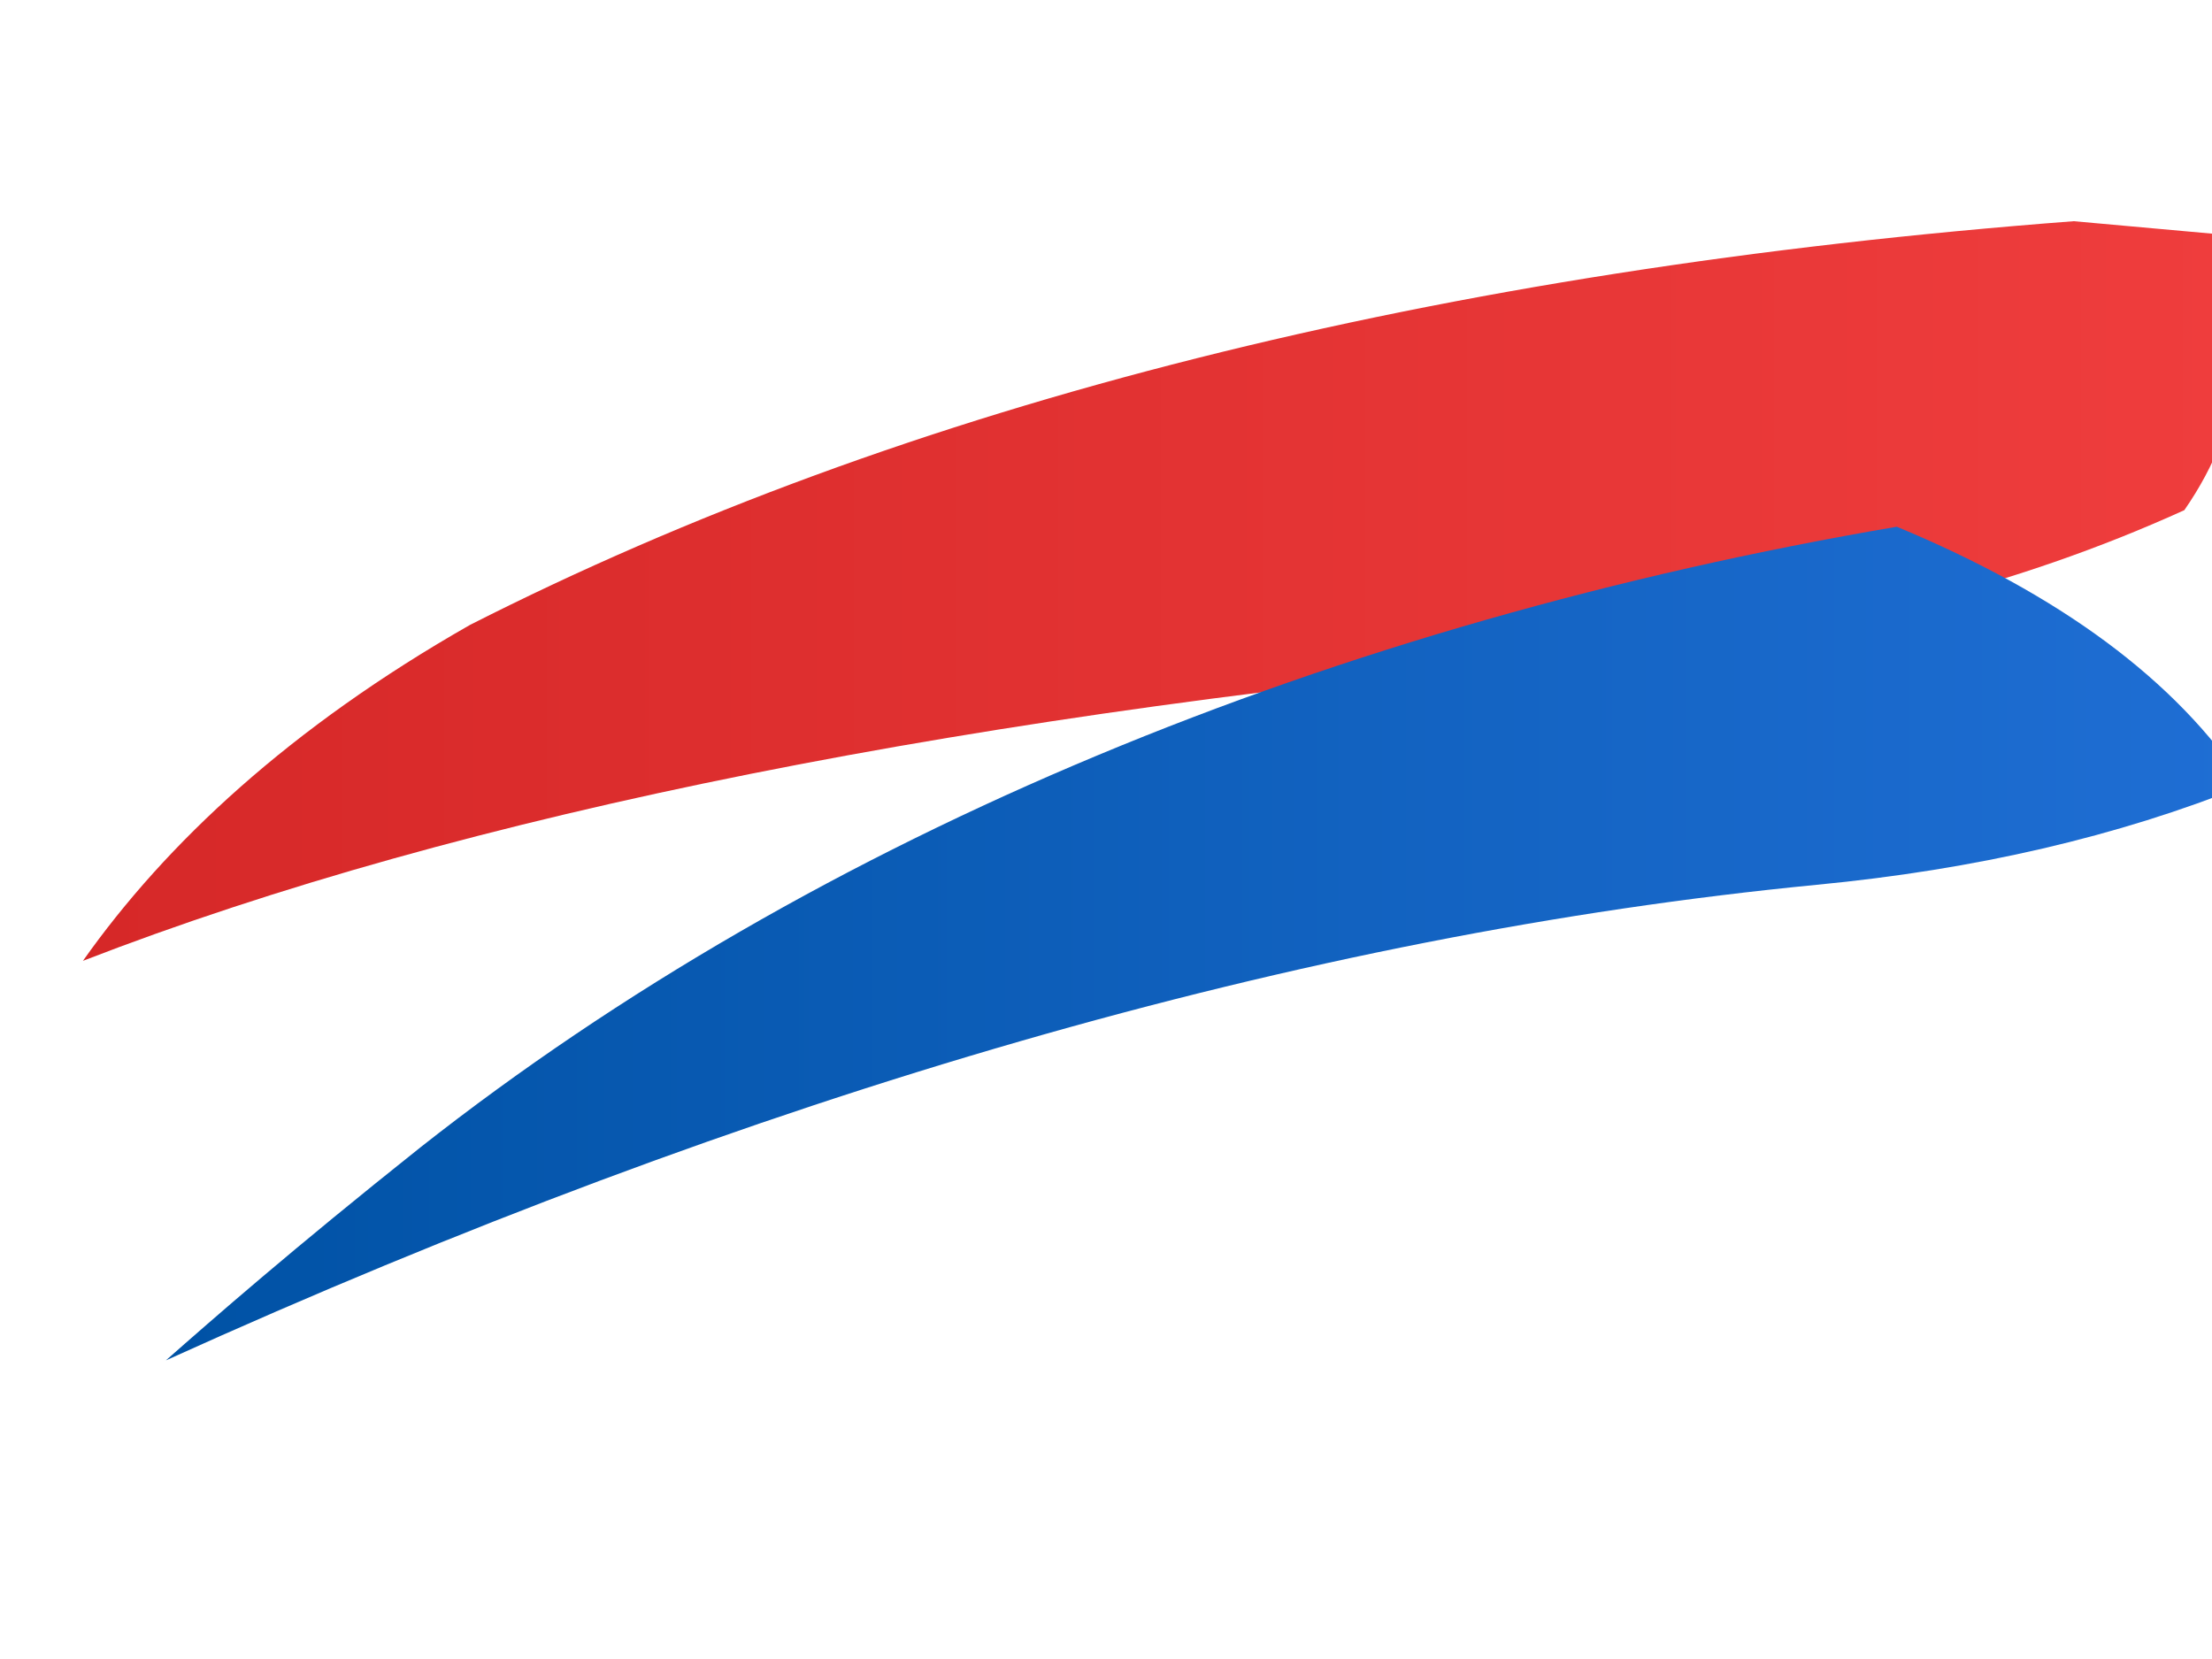
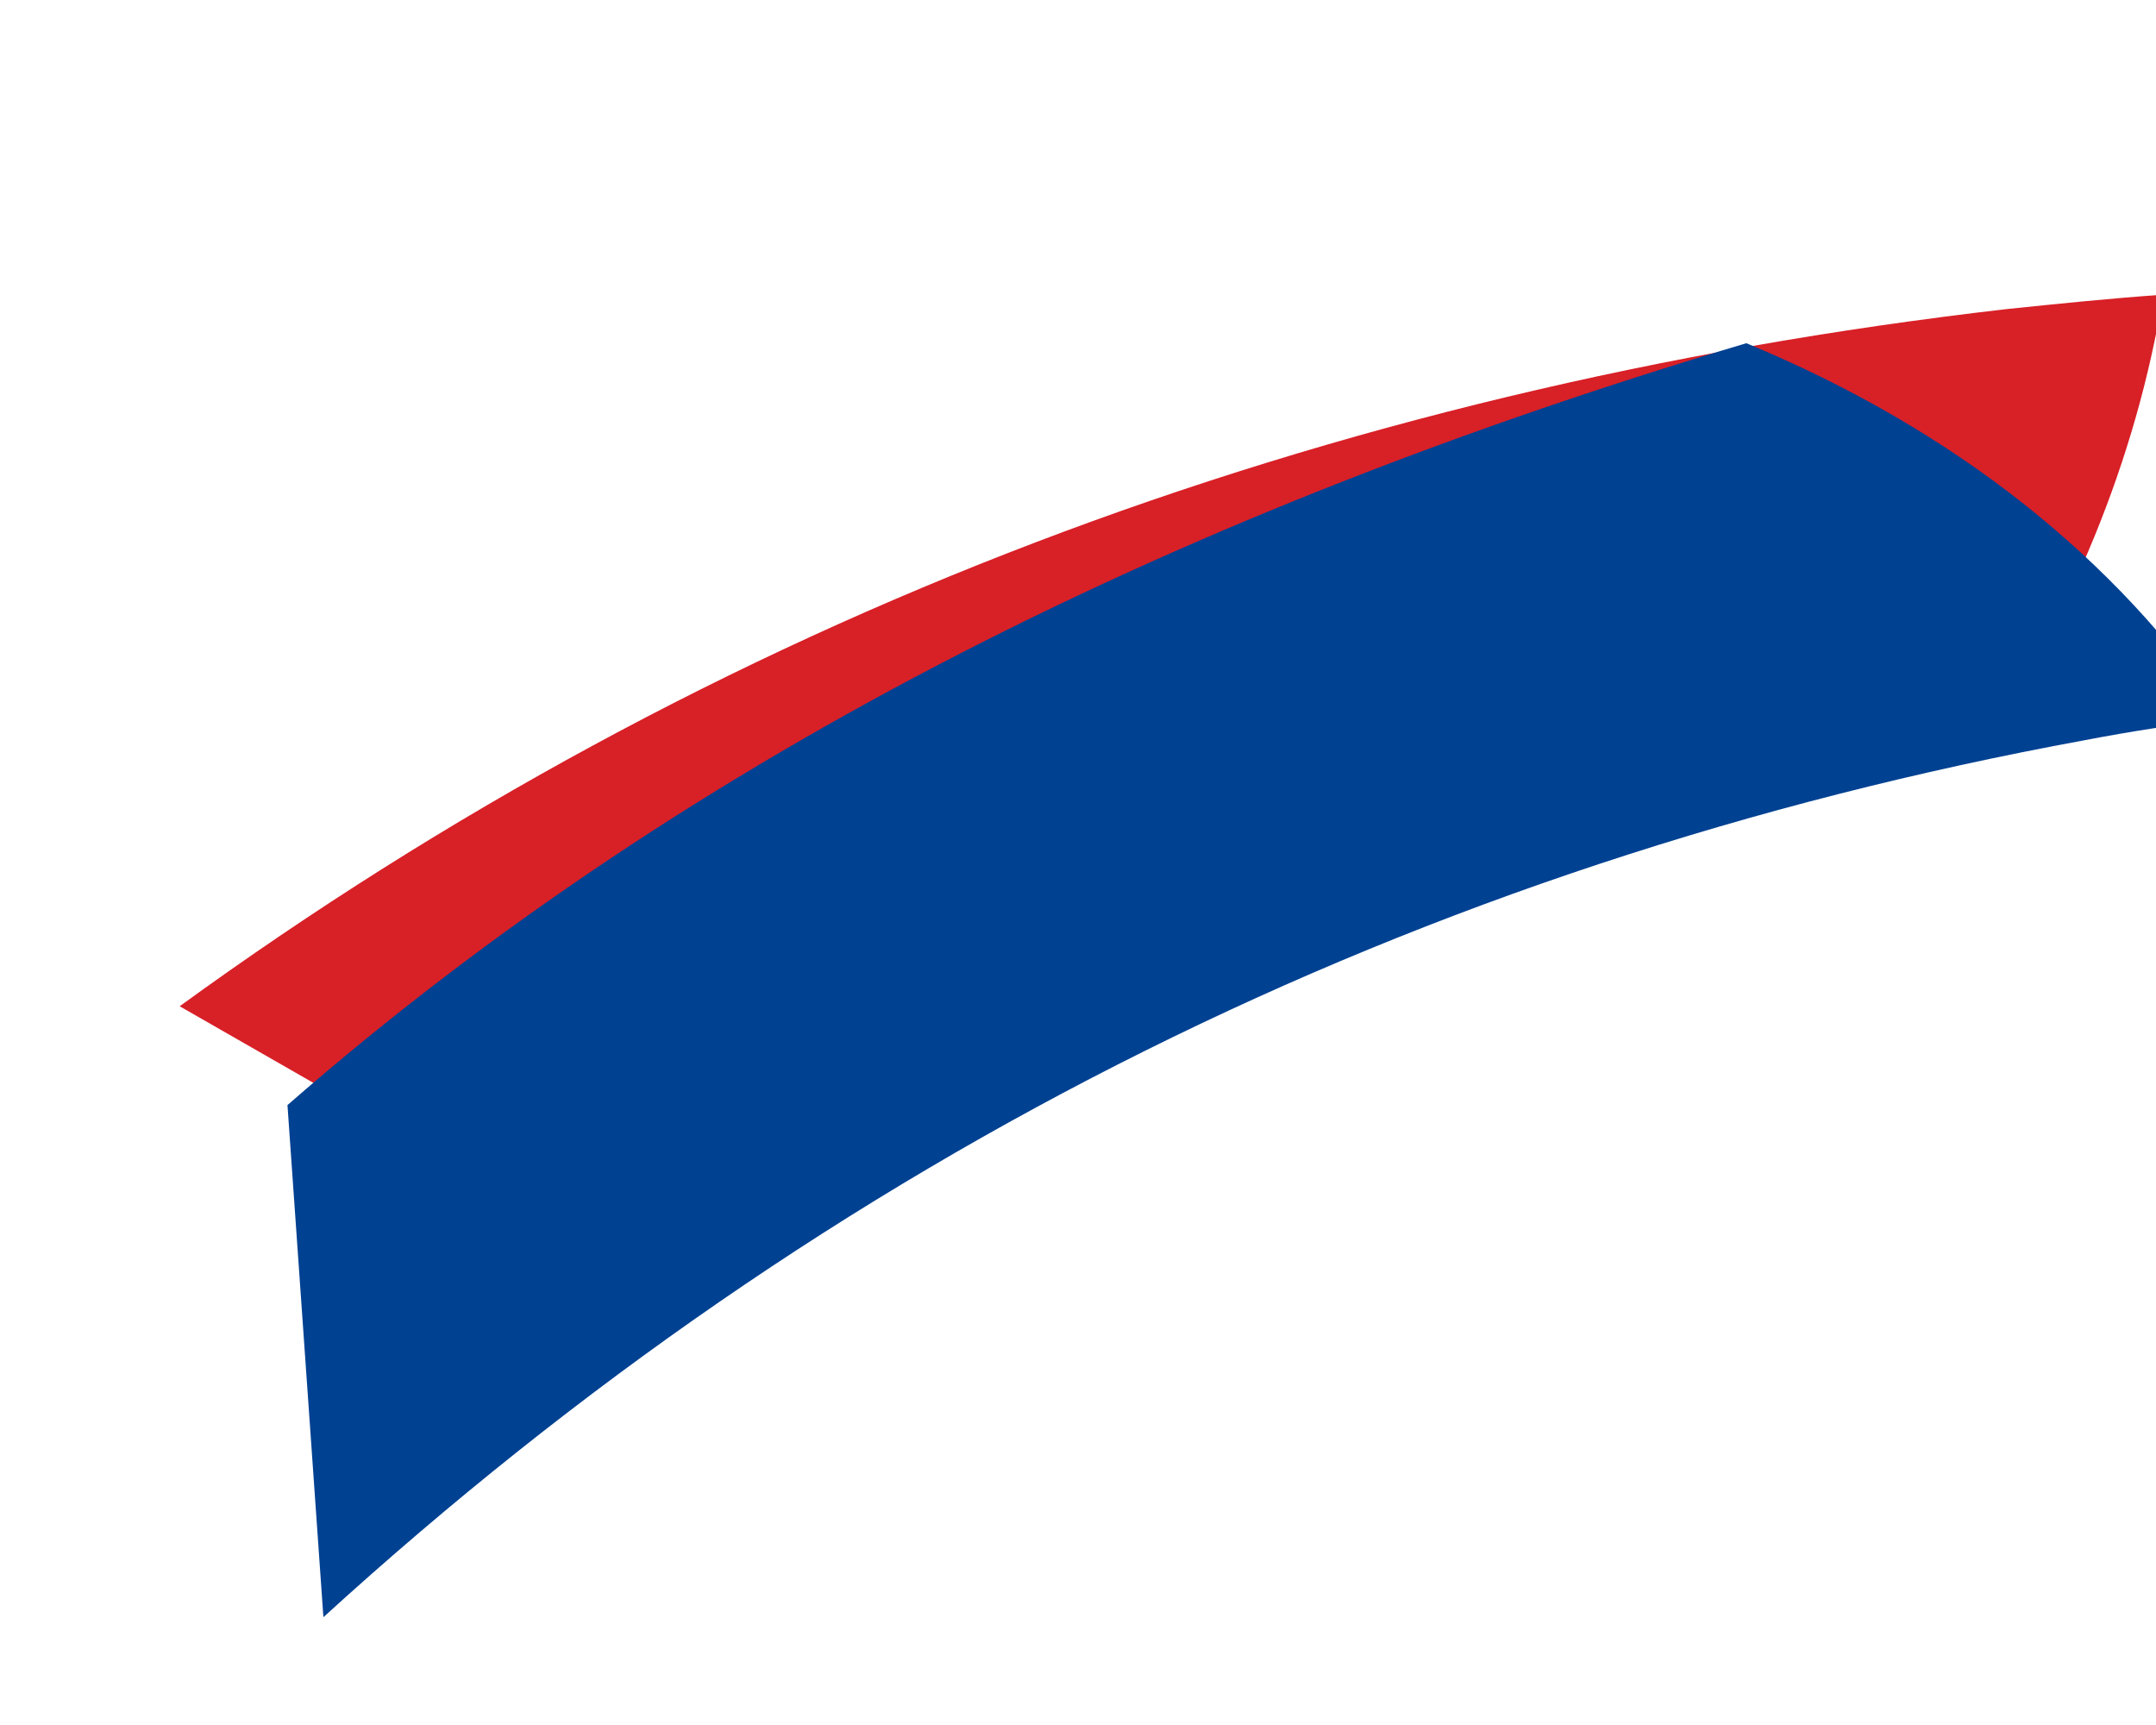
- <svg xmlns="http://www.w3.org/2000/svg" width="160" height="120" viewBox="0 0 160 120" role="img" aria-labelledby="title">
-   <defs>
-     <linearGradient id="redGradient" x1="0%" y1="0%" x2="100%" y2="0%">
-       <stop offset="0%" stop-color="#d62828" />
-       <stop offset="100%" stop-color="#ef3d3d" />
-     </linearGradient>
-     <linearGradient id="blueGradient" x1="0%" y1="0%" x2="100%" y2="0%">
-       <stop offset="0%" stop-color="#0052a5" />
-       <stop offset="100%" stop-color="#1f6ed4" />
-     </linearGradient>
-   </defs>
-   <path d="M150 16c-46 3.5-84.5 13.2-116 29.2C21 52.6 12 61 6 69.5c27.6-10.7 64.4-18 110.4-22.1 15.7-1.5 29.5-5 41.6-10.5 4.5-6.5 5-13.2 2-20z" fill="url(#redGradient)" />
-   <path d="M12 98.4c42.6-19.3 82.4-30.8 119.4-34.4 11.5-1.1 21.8-3.5 31-7.2-5-7.6-13.4-13.8-25.2-18.7C96.7 45 59.2 60.3 30.4 83 21.1 90.4 15.4 95.4 12 98.4z" fill="url(#blueGradient)" />
+ <svg xmlns="http://www.w3.org/2000/svg" width="120" height="96" viewBox="0 0 120 96" role="img" aria-labelledby="title">
+   <path d="M10 56c29.6-21.5 63.5-34.4 101.7-38.8 2.9-.3 5.8-.6 8.7-.8-1.5 9.2-5.2 18.1-10.6 26-28.8 4.8-55.7 13-80.6 24.6Z" fill="#d82027" />
+   <path d="M18 90c28.3-25.8 61-42 98-48.8 2.6-.5 5.2-.9 7.8-1.2-6-8.9-15-16.1-26.6-20.9C66.3 28.3 38.7 41.7 16 61.5Z" fill="#004192" />
</svg>
